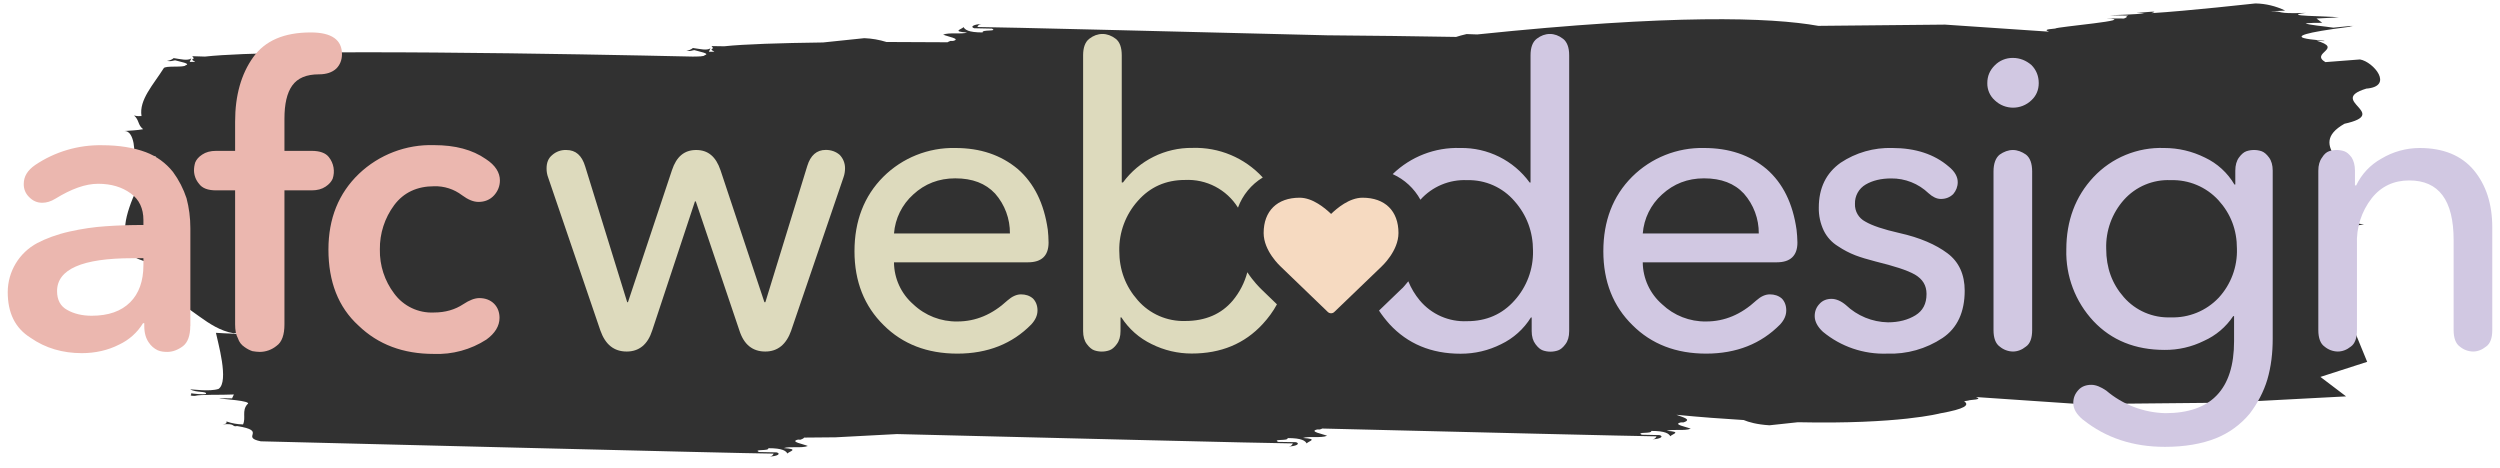
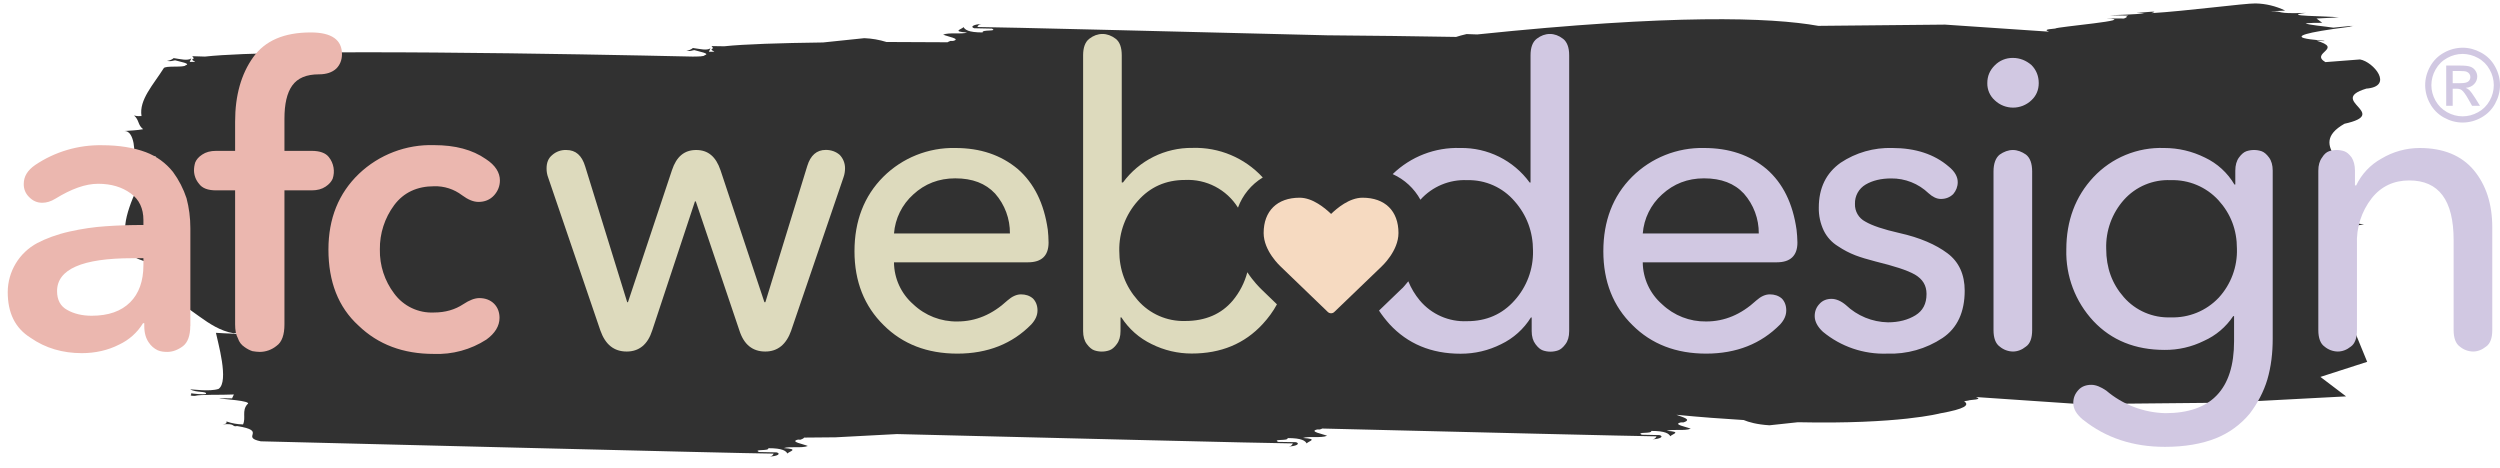
- <svg xmlns="http://www.w3.org/2000/svg" viewBox="0 0 262 49">
-   <path fill="#313131" class="sombra" d="M247.96 9.29c2.98-.22.77-2.82-.63-3.06l-3.63.28c-1.66-.98 1.98-1.4-.94-2.25l.79.05c.84-.11-7.31-.23 2.66-1.5h.36c-.06-.04-.79-.04.18-.13l-2.22.22c-.92-.15-2.65-.28-2.9-.46.41-.04 1.16-.05 1.74-.05l-.6-.45 2.34-.12c-1.27-.15-6.22-.12-3.46-.47-3.44.12-2.06-.19-3.8-.16.42-.01 1.05-.05 1.64-.08a7.44 7.44 0 00-3.12-.75s-7.24.8-10.91 1.02c.94-.3-.42-.09-1.58-.03l.86.02c-.84.18-3 .17-3.61.25h.6l-.29-.01.86.01c.47 0 .83.01.7.06h-.22c.3.07-.03.2-.19.26l-1.8-.01c3.44.15-5.28.88-5.4 1.06-1.22.1-.97.2-.65.33l-10.9-.74-13.28.13c-5.04-.9-15.22-1.23-35.75.9l-1.11-.04c-.43.1-.8.2-1.1.3-4.25-.07-8.91-.14-13.52-.17-14.92-.37-34.46-.86-36.65-.87.06-.14.13-.27.41-.31-.82.03-1.2.3-.74.44l1.86.04c.65.33-1.1.07-.98.4-1.53 0-1.85-.3-2-.56-.18.23-1.3.46.38.57-.64.21-1.86-.04-2.52.22.45.2 1.94.45 1.03.66h-.27c-.14.05-.23.1-.3.14a933.7 933.7 0 00-6.4-.03A9.02 9.02 0 0090.58 4l-4.32.45c-4.56.06-8.28.18-10.36.4l-1.33-.02.17.22c-.66.27.88.4-.45.37l.17-.36c-.39.26-1.09.07-1.84-.03a1.4 1.4 0 01-.7.3c.51.06.55-.04.84-.08.47.15 1.71.36 1.1.53-.07.15-.68.14-1.26.15-11.74-.26-43.22-.87-51.12 0l-1.33-.04.17.23c-.65.26.89.39-.44.36l.17-.36c-.4.27-1.1.08-1.85-.03-.12.1-.28.22-.7.3.52.06.56-.03.85-.07.46.14 1.71.35 1.1.52-.13.27-2.16 0-2.3.32-1.05 1.68-2.6 3.3-2.32 5-.55.03-.53-.01-.78-.06.57.51.36.97.95 1.44-.6.12-1.42.15-1.97.19 1.1-.07 1.18 2.58.9 2.62l2.39.05c.03.5-2.75.13-2.16.6 3.4.2-.36.77 1.44.94-.27 0-.37.22-1.43.2 1.84.08.42.24.9.38.5.06.54-.03 1.1-.07l.65.34c-.6.12-1.68.15-1.88 0-.67.86-2.48 4.99-1.57 5.92 1.4-.1.46-.4 2.65-.5 1.22.26-.43.36.85.48-3.25.07-.78.53-4.08.7l1.84.08-1.12.11c1.9 1.1.93.26.49 1.21.27.56 2.83.84 1.88 1.14a4.31 4.31 0 011.62-.02c-1.62.02 1.16.4-.48.45.2.14 0 .6 2.21.46-1.1.07-1.56.47-2.52.22-.07.14-.4.27.1.37l.61-.17c.32.46-1.4.7.6 1.02l.89-.17c.13.28.3.51-1.9.6l-.67-.28c.06.46.2.74 1.36 1.13l.06-.14c2.18.5 3.97 3.06 6.7 3.52l1.7-.2 1.43.4c.02-.04-4.56-.19-4.96-.24.16.85 1.42 5.13.27 5.88-.94.3-2.7.04-2.97.04.63.38 1.8.17 1.65.49-.3.08-1.33-.03-1.57-.08.2.14-.39.27.4.28.62-.17 2.73-.08 4.1-.15l-.19.41-1.33-.02c-.04.09 3.64.25 2.92.65-.58.67-.12 1.42-.44 2.1a5.46 5.46 0 01-1.73-.31c-.05.09.16.23-.42.31 1.42-.15.94.3 1.53.17 3.25.52.28 1.15 2.48 1.6 2.93.06 50.26 1.27 53.74 1.29-.06.13-.12.27-.41.3.82-.02 1.21-.29.74-.43l-1.86-.04c-.65-.33 1.1-.07.98-.4 1.53 0 1.85.3 2 .56.18-.23 1.3-.46-.38-.57.64-.21 1.87.04 2.52-.22-.45-.2-1.94-.45-1.03-.67l.27.01c.23-.08.33-.15.37-.22l3.3-.03 6.43-.34c15.14.37 39.05.97 41.49.98-.07.14-.13.28-.42.32.82-.03 1.21-.3.75-.45l-1.87-.03c-.65-.34 1.11-.07.99-.4 1.52 0 1.85.3 2 .56.17-.24 1.29-.46-.38-.57.63-.22 1.86.04 2.52-.23-.45-.19-1.94-.45-1.04-.66h.27c.12-.03.2-.07.26-.1 14.68.36 32.92.8 35.03.82-.07.14-.13.27-.42.31.82-.03 1.21-.3.75-.44l-1.87-.04c-.65-.33 1.11-.07.99-.4 1.52 0 1.85.3 2 .56.17-.23 1.29-.46-.38-.57.64-.21 1.86.04 2.52-.22-.45-.2-1.94-.45-1.04-.66h.27c.97-.31-.1-.55-.73-.8 2.55.25 4.9.42 7.05.55.52.22 1.39.47 2.7.55l2.98-.32c10.61.23 14.91-.93 14.91-.93 2.63-.47 3.1-.87 2.51-1.27.33-.05.56-.09.58-.11 1.22-.1.97-.2.66-.33l10.89.74 15.4-.15 12.5-.66-2.69-2.04 4.9-1.58-1.61-3.93-3.47-.3c6.08-.74-.9-1.77 3.44-2.57l-2.98-.04c-.18-.23 1.67-.2 2.2-.26-.65-2.18-4.6-4.45-.82-6.39 1.98-.17.82-.75 2.91-.89-3.65-.66-3.6-1.33-3.22-1.97l.33.03-.58-.3c.25-.02.6-.02.84 0-2.65-.36-.03-.88 1.06-1.28l.32.02c.57-2.41-4.99-4.7-.8-7.07 4.9-1.08-1.82-2.42 2.25-3.67" />
-   <path fill="#ebb7af" class="afc" d="M15.03 27.06h-1.16c-5.26 0-7.89 1.16-7.89 3.45 0 .9.34 1.59 1.08 1.98.69.39 1.55.6 2.54.6 1.77 0 3.1-.47 4.05-1.42.9-.9 1.38-2.2 1.38-3.88v-.73zm4.91 7.1c0 1-.26 1.73-.77 2.12-.52.39-1.08.6-1.64.6-.35 0-.7-.04-1-.17a2.3 2.3 0 01-.94-.82c-.3-.43-.47-.99-.47-1.72v-.3h-.13a5.8 5.8 0 01-2.5 2.24c-1.17.6-2.5.9-3.92.9-1.99 0-3.8-.52-5.35-1.6C1.58 34.39.81 32.8.81 30.6a5.84 5.84 0 013.1-5.13c.9-.47 2.03-.9 3.36-1.2 1.34-.3 2.59-.48 3.8-.56a54.5 54.5 0 013.96-.13v-.52c0-1.2-.43-2.15-1.34-2.8-.9-.65-2.02-1-3.4-1-1.34 0-2.8.53-4.48 1.56-.48.3-.95.43-1.38.43-.56 0-1-.21-1.38-.6a1.82 1.82 0 01-.56-1.38c0-.78.39-1.42 1.2-1.98a12.15 12.15 0 017.03-2.07c1.77 0 3.32.26 4.57.73a6.6 6.6 0 012.84 2.07 9.9 9.9 0 011.42 2.76c.26.99.4 2.02.4 3.14v10.26zM24.64 19.95h-1.98c-.87 0-1.47-.22-1.81-.7a2.2 2.2 0 01-.52-1.37c0-.3.04-.56.13-.86.13-.3.34-.56.73-.82.39-.26.86-.39 1.47-.39h1.98v-3.06c0-2.76.64-5 1.9-6.76 1.24-1.73 3.23-2.59 6.03-2.59 2.2 0 3.27.78 3.27 2.28 0 .6-.21 1.13-.6 1.51-.43.4-1.04.6-1.81.6-1.34 0-2.24.4-2.8 1.17-.56.78-.82 1.94-.82 3.49v3.36h2.84c.87 0 1.47.22 1.81.65a2.4 2.4 0 01.4 2.28c-.14.3-.35.56-.74.82-.39.26-.86.39-1.47.39h-2.84V34c0 1.07-.26 1.85-.82 2.24a2.8 2.8 0 01-1.77.64c-.25 0-.51-.04-.77-.08a3.02 3.02 0 01-.82-.43 1.7 1.7 0 01-.69-.9c-.22-.4-.3-.91-.3-1.47V19.95zM48.55 31.88c.65-.43 1.21-.64 1.68-.64.65 0 1.17.21 1.56.6.38.39.56.9.56 1.47 0 .86-.48 1.63-1.38 2.28a9.48 9.48 0 01-5.52 1.5c-3.19 0-5.82-.98-7.88-2.97-2.12-1.93-3.15-4.6-3.15-7.97 0-3.27 1.08-5.9 3.19-7.93a10.93 10.93 0 017.88-3.01c2.2 0 4.01.47 5.43 1.46 1 .65 1.47 1.42 1.47 2.24 0 .6-.22 1.12-.6 1.55-.43.48-1 .7-1.64.7-.52 0-1.08-.22-1.73-.7a4.6 4.6 0 00-2.93-.94c-1.76 0-3.18.64-4.18 1.98a7.62 7.62 0 00-1.5 4.65 7.4 7.4 0 001.5 4.61 4.87 4.87 0 004.18 1.99c1.17 0 2.2-.3 3.06-.87z" />
-   <path fill="#dddabd" class="web" d="M82.92 34.64c-.52 1.47-1.43 2.2-2.72 2.2-1.33 0-2.24-.73-2.71-2.2l-4.57-13.53h-.09l-4.48 13.53c-.47 1.47-1.38 2.2-2.67 2.2-1.34 0-2.24-.73-2.76-2.2l-5.47-16.03a2.6 2.6 0 01-.17-.95c0-.6.17-1.07.6-1.42a2.1 2.1 0 011.47-.52c.99 0 1.63.57 1.98 1.73l4.4 14.22h.08l4.61-13.83c.47-1.43 1.3-2.12 2.54-2.12 1.25 0 2.07.7 2.55 2.12l4.6 13.83h.1L84.6 17.4c.34-1.12.99-1.69 1.94-1.69.56 0 1.07.18 1.46.52a2 2 0 01.56 1.38c0 .3-.04.65-.17 1l-5.47 16.02zM107.74 27.49H93.69a5.89 5.89 0 002.02 4.4 6.55 6.55 0 004.62 1.8c1.93 0 3.66-.73 5.25-2.2.48-.42.95-.64 1.42-.64.48 0 .9.13 1.25.43.3.3.48.73.48 1.25s-.22 1-.65 1.47c-1.98 2.02-4.57 3.06-7.75 3.06-3.15 0-5.74-1-7.72-2.98-2.02-1.98-3.06-4.57-3.06-7.75 0-3.15 1-5.78 3.02-7.8a10.37 10.37 0 017.54-3.02c2.63 0 4.78.73 6.55 2.2 1.72 1.5 2.76 3.62 3.15 6.37.04.4.08.87.08 1.34 0 1.38-.73 2.07-2.15 2.07zm-14.05-3.02h12.15a6.23 6.23 0 00-1.55-4.18c-1-1.07-2.37-1.6-4.18-1.6-1.72 0-3.19.57-4.4 1.69a6.13 6.13 0 00-2.02 4.1zM133.82 31.9c-.4.74-.9 1.42-1.48 2.05-1.9 2.07-4.38 3.1-7.45 3.1a9.36 9.36 0 01-4.2-.99 7.78 7.78 0 01-3.17-2.8h-.09v1.43c0 .57-.13 1.03-.39 1.37-.25.35-.51.56-.77.65a2.44 2.44 0 01-1.6 0c-.25-.09-.51-.3-.77-.65-.26-.34-.39-.8-.39-1.37V5.8c0-.83.22-1.41.65-1.74.43-.33.89-.5 1.38-.5.48 0 .94.17 1.38.5.43.33.64.91.64 1.74v13.32h.13a8.9 8.9 0 017.28-3.62 9.58 9.58 0 017.35 3.08l.02.02a6.19 6.19 0 00-2.6 3.16 6.18 6.18 0 00-5.55-2.9c-2 0-3.66.73-4.95 2.2a7.62 7.62 0 00-1.94 5.21c0 2.01.65 3.74 1.94 5.2a6.34 6.34 0 004.96 2.17c2.12 0 3.8-.72 5-2.15a7.7 7.7 0 001.52-2.96c.66 1 1.33 1.65 1.45 1.76l.02.02h-.01l-.01-.02-.11-.1 1.76 1.7z" />
-   <path fill="#d1c8e2" class="design" d="M145.96 18.24a9.7 9.7 0 017.07-2.73 8.8 8.8 0 017.28 3.62h.09V5.8c0-.83.22-1.41.65-1.74.43-.33.89-.5 1.38-.5.48 0 .94.17 1.37.5.43.33.65.91.65 1.74V34.7c0 .57-.13 1.03-.39 1.37-.26.35-.51.56-.77.65a2.44 2.44 0 01-1.6 0c-.26-.09-.51-.3-.77-.65-.26-.34-.4-.8-.4-1.37v-1.43h-.08a7.48 7.48 0 01-3.12 2.8c-1.34.67-2.75 1-4.25 1-3.07 0-5.55-1.04-7.45-3.1-.41-.46-.78-.93-1.1-1.42l2.41-2.32.06-.05c.03-.04.27-.28.6-.7.3.73.7 1.4 1.2 2a6.09 6.09 0 004.97 2.18c2.01 0 3.67-.72 4.96-2.17a7.54 7.54 0 001.94-5.2c0-2-.65-3.75-1.94-5.21a6.31 6.31 0 00-4.96-2.2 6.2 6.2 0 00-4.9 2.05 6.22 6.22 0 00-2.9-2.68zm-2.97 5.6c.15 0 .28-.02.36.09.09.12.07.3.07.48 0 .28-.2.5-.32.68-.1.15-.21.29-.3.39.03-.56.09-1.1.19-1.63zM186.21 27.49h-14.05a5.89 5.89 0 002.03 4.4 6.55 6.55 0 004.61 1.8c1.94 0 3.66-.73 5.26-2.2.47-.42.94-.64 1.42-.64.47 0 .9.13 1.25.43.3.3.47.73.47 1.25s-.21 1-.64 1.47c-1.99 2.02-4.57 3.06-7.76 3.06-3.15 0-5.73-1-7.71-2.98-2.03-1.98-3.06-4.57-3.06-7.75 0-3.15.99-5.78 3.01-7.8a10.37 10.37 0 017.54-3.02c2.63 0 4.79.73 6.55 2.2 1.73 1.5 2.76 3.62 3.15 6.37.04.4.09.87.09 1.34 0 1.38-.74 2.07-2.16 2.07zm-14.05-3.02h12.16a6.23 6.23 0 00-1.56-4.18c-.99-1.07-2.37-1.6-4.18-1.6-1.72 0-3.18.57-4.4 1.69a6.13 6.13 0 00-2.02 4.1zM202.11 20.25a5.57 5.57 0 00-3.92-1.55c-1.03 0-1.94.21-2.67.64a2.26 2.26 0 00-1.12 2.03 2 2 0 001.08 1.85c.73.43 1.9.82 3.57 1.2 2.16.48 3.84 1.22 5.04 2.12 1.21.9 1.81 2.24 1.81 3.92 0 2.24-.77 3.92-2.32 4.96a9.84 9.84 0 01-5.82 1.64 10 10 0 01-6.72-2.29c-.56-.52-.86-1.08-.86-1.64 0-.51.17-.94.51-1.29.3-.34.74-.52 1.25-.52.48 0 1 .22 1.51.65a6.58 6.58 0 004.4 1.81c1.16 0 2.1-.26 2.88-.73.78-.48 1.17-1.2 1.17-2.24 0-.9-.4-1.55-1.21-2.03-.82-.47-2.2-.9-4.14-1.38-.82-.21-1.55-.43-2.1-.64a9.21 9.21 0 01-1.82-.95 3.96 3.96 0 01-1.5-1.64 5.37 5.37 0 01-.52-2.41c0-2.07.77-3.62 2.28-4.7a9.27 9.27 0 015.43-1.55c2.41 0 4.4.65 5.9 1.94.65.52.95 1.08.95 1.64 0 .47-.17.9-.47 1.25-.35.34-.78.51-1.3.51-.43 0-.86-.21-1.29-.6zM213.66 8.7c0 .73-.26 1.34-.77 1.81a2.77 2.77 0 01-3.84 0 2.35 2.35 0 01-.78-1.8c0-.74.26-1.34.78-1.86a2.6 2.6 0 011.9-.78c.73 0 1.37.26 1.94.74.51.51.77 1.16.77 1.9zm-.69 9.27V34.6c0 .82-.21 1.42-.65 1.72-.43.35-.9.52-1.37.52a2.2 2.2 0 01-1.38-.52c-.43-.3-.65-.9-.65-1.72V17.97c0-.82.22-1.43.65-1.77.43-.3.9-.48 1.38-.48.47 0 .94.18 1.37.48.44.34.65.95.65 1.77zM218.31 44c-.68-.57-1.03-1.13-1.03-1.77 0-.52.17-.95.52-1.34.34-.39.82-.56 1.38-.56.47 0 .99.22 1.55.6a9.93 9.93 0 006.2 2.37c4.79 0 7.2-2.5 7.2-7.54v-2.63h-.09a7.2 7.2 0 01-3.06 2.59 9.1 9.1 0 01-4.13.95c-3.06 0-5.56-1-7.46-3.02a10.56 10.56 0 01-2.84-7.5c0-3.01.95-5.56 2.84-7.58a9.68 9.68 0 017.41-3.06c1.51 0 2.93.34 4.27 1a7.09 7.09 0 013.1 2.83h.09v-1.46c0-.56.13-1.03.39-1.38.25-.34.51-.56.77-.65a2.5 2.5 0 011.6 0c.25.09.51.3.77.65.26.35.39.82.39 1.38v17.58c0 1.55-.17 2.97-.56 4.31-.39 1.3-1.03 2.5-1.85 3.58a8.88 8.88 0 01-3.54 2.58c-1.5.6-3.31.9-5.34.9-3.36 0-6.2-.94-8.58-2.84zm2.42-17.93c0 1.98.6 3.66 1.85 5.08a6.2 6.2 0 004.91 2.11 6.6 6.6 0 005.04-2.07 7.25 7.25 0 001.9-5.12c0-1.99-.65-3.67-1.94-5.09a6.51 6.51 0 00-5-2.1 6.2 6.2 0 00-4.9 2.06 7.36 7.36 0 00-1.86 5.13zM246.8 17.88v1.55h.13a6.29 6.29 0 012.63-2.8 7.82 7.82 0 014-1.12c2.5 0 4.4.78 5.7 2.33 1.28 1.55 1.93 3.53 1.93 5.99V34.6c0 .82-.21 1.42-.65 1.72-.43.35-.9.52-1.37.52a2.2 2.2 0 01-1.38-.52c-.43-.3-.65-.9-.65-1.72v-9.44c0-4.18-1.55-6.25-4.65-6.25-1.6 0-2.93.6-3.93 1.86a7.33 7.33 0 00-1.55 4.87v8.96c0 .82-.21 1.42-.64 1.72-.43.35-.9.52-1.38.52a2.2 2.2 0 01-1.38-.52c-.43-.3-.65-.9-.65-1.72V17.88c0-.56.13-1.03.4-1.38.2-.34.46-.56.72-.65a2.5 2.5 0 011.6 0c.26.09.51.3.77.65.22.35.35.82.35 1.38z" />
-   <path fill="#f6dac1" class="heart" d="M139.15 32.69l-4.92-4.74c-.06-.06-1.8-1.64-1.8-3.53 0-2.31 1.42-3.7 3.77-3.7 1.38 0 2.67 1.1 3.3 1.7.62-.6 1.91-1.7 3.3-1.7 2.35 0 3.76 1.39 3.76 3.7 0 1.89-1.73 3.47-1.8 3.54l-4.92 4.73c-.1.1-.22.14-.34.14a.48.48 0 01-.35-.14" />
+ <svg xmlns="http://www.w3.org/2000/svg" xml:space="preserve" fill-rule="evenodd" stroke-linejoin="round" stroke-miterlimit="2" clip-rule="evenodd" viewBox="0 0 262 49">
+   <path fill="#313131" fill-rule="nonzero" d="M247.96 9.29c2.98-.22.77-2.82-.63-3.06l-3.63.28c-1.66-.98 1.98-1.4-.94-2.25l.79.05c.84-.11-7.31-.23 2.66-1.5h.36c-.06-.04-.79-.04.18-.13l-2.22.22c-.92-.15-2.65-.28-2.9-.46.41-.04 1.16-.05 1.74-.05l-.6-.45 2.34-.12c-1.27-.15-6.22-.12-3.46-.47-3.44.12-2.06-.19-3.8-.16.42-.01 1.05-.05 1.64-.08a7.439 7.439 0 0 0-3.12-.75c-1.082-.02-7.24.8-10.91 1.02.94-.3-.42-.09-1.58-.03l.86.02c-.84.18-3 .17-3.61.25h.6l-.29-.01.86.01c.47 0 .83.01.7.06h-.22c.3.07-.03.2-.19.26l-1.8-.01c3.44.15-5.28.88-5.4 1.06-1.22.1-.97.2-.65.33l-10.9-.74-13.28.13c-5.04-.9-15.22-1.23-35.75.9l-1.11-.04c-.43.1-.8.2-1.1.3-4.25-.07-8.91-.14-13.52-.17-14.92-.37-34.46-.86-36.65-.87.06-.14.13-.27.41-.31-.82.03-1.2.3-.74.44l1.86.04c.65.33-1.1.07-.98.4-1.53 0-1.85-.3-2-.56-.18.23-1.3.46.38.57-.64.21-1.86-.04-2.52.22.45.2 1.94.45 1.03.66h-.27c-.14.05-.23.1-.3.14a975.273 975.273 0 0 0-6.4-.03 9.014 9.014 0 0 0-2.32-.4l-4.32.45c-4.56.06-8.28.18-10.36.4l-1.33-.02.17.22c-.66.27.88.4-.45.37l.17-.36c-.39.26-1.09.07-1.84-.03a1.392 1.392 0 0 1-.7.3c.51.06.55-.04.84-.08.47.15 1.71.36 1.1.53-.07.15-.68.14-1.26.15-11.74-.26-43.22-.87-51.12 0l-1.33-.04.17.23c-.65.26.89.39-.44.36l.17-.36c-.4.27-1.1.08-1.85-.03-.12.1-.28.22-.7.3.52.06.56-.03.85-.07.46.14 1.71.35 1.1.52-.13.27-2.16 0-2.3.32-1.05 1.68-2.6 3.3-2.32 5-.55.03-.53-.01-.78-.06.57.51.36.97.95 1.44-.6.12-1.42.15-1.97.19 1.1-.07 1.18 2.58.9 2.62l2.39.05c.03.5-2.75.13-2.16.6 3.4.2-.36.77 1.44.94-.27 0-.37.22-1.43.2 1.84.08.42.24.9.38.5.06.54-.03 1.1-.07l.65.34c-.6.12-1.68.15-1.88 0-.67.86-2.48 4.99-1.57 5.92 1.4-.1.46-.4 2.65-.5 1.22.26-.43.36.85.48-3.25.07-.78.53-4.08.7l1.84.08-1.12.11c1.9 1.1.93.26.49 1.21.27.56 2.83.84 1.88 1.14a4.306 4.306 0 0 1 1.62-.02c-1.62.02 1.16.4-.48.45.2.14 0 .6 2.21.46-1.1.07-1.56.47-2.52.22-.07.14-.4.27.1.37l.61-.17c.32.46-1.4.7.6 1.02l.89-.17c.13.28.3.51-1.9.6l-.67-.28c.06.46.2.74 1.36 1.13l.06-.14c2.18.5 3.97 3.06 6.7 3.52l1.7-.2 1.43.4c.02-.04-4.56-.19-4.96-.24.16.85 1.42 5.13.27 5.88-.94.3-2.7.04-2.97.04.63.38 1.8.17 1.65.49-.3.08-1.33-.03-1.57-.08.2.14-.39.27.4.28.62-.17 2.73-.08 4.1-.15l-.19.41-1.33-.02c-.04.09 3.64.25 2.92.65-.58.67-.12 1.42-.44 2.1a5.453 5.453 0 0 1-1.73-.31c-.05.09.16.23-.42.31 1.42-.15.94.3 1.53.17 3.25.52.28 1.15 2.48 1.6 2.93.06 50.26 1.27 53.74 1.29-.06.13-.12.27-.41.3.82-.02 1.21-.29.74-.43l-1.86-.04c-.65-.33 1.1-.07.98-.4 1.53 0 1.85.3 2 .56.18-.23 1.3-.46-.38-.57.64-.21 1.87.04 2.52-.22-.45-.2-1.94-.45-1.03-.67l.27.01c.23-.08.33-.15.37-.22l3.3-.03 6.43-.34c15.14.37 39.05.97 41.49.98-.07.14-.13.28-.42.32.82-.03 1.21-.3.75-.45l-1.87-.03c-.65-.34 1.11-.07.99-.4 1.52 0 1.85.3 2 .56.17-.24 1.29-.46-.38-.57.63-.22 1.86.04 2.52-.23-.45-.19-1.94-.45-1.04-.66h.27c.12-.03.2-.07.26-.1 14.68.36 32.92.8 35.03.82-.07.14-.13.27-.42.31.82-.03 1.21-.3.75-.44l-1.87-.04c-.65-.33 1.11-.07.99-.4 1.52 0 1.85.3 2 .56.17-.23 1.29-.46-.38-.57.64-.21 1.86.04 2.52-.22-.45-.2-1.94-.45-1.04-.66h.27c.97-.31-.1-.55-.73-.8 2.55.25 4.9.42 7.05.55.52.22 1.39.47 2.7.55l2.98-.32c10.61.23 14.91-.93 14.91-.93 2.63-.47 3.1-.87 2.51-1.27.33-.05.56-.09.58-.11 1.22-.1.97-.2.66-.33l10.89.74 15.4-.15 12.5-.66-2.69-2.04 4.9-1.58-1.61-3.93-3.47-.3c6.08-.74-.9-1.77 3.44-2.57l-2.98-.04c-.18-.23 1.67-.2 2.2-.26-.65-2.18-4.6-4.45-.82-6.39 1.98-.17.82-.75 2.91-.89-3.65-.66-3.6-1.33-3.22-1.97l.33.03-.58-.3c.25-.02.6-.02.84 0-2.65-.36-.03-.88 1.06-1.28l.32.02c.57-2.41-4.99-4.7-.8-7.07 4.9-1.08-1.82-2.42 2.25-3.67" />
+   <path fill="#ebb7af" fill-rule="nonzero" d="M15.03 27.06h-1.16c-5.26 0-7.89 1.16-7.89 3.45 0 .9.34 1.59 1.08 1.98.69.39 1.55.6 2.54.6 1.77 0 3.1-.47 4.05-1.42.9-.9 1.38-2.2 1.38-3.88v-.73Zm4.91 7.1c0 1-.26 1.73-.77 2.12-.52.39-1.08.6-1.64.6-.35 0-.7-.04-1-.17a2.302 2.302 0 0 1-.94-.82c-.3-.43-.47-.99-.47-1.72v-.3h-.13a5.797 5.797 0 0 1-2.5 2.24c-1.17.6-2.5.9-3.92.9-1.99 0-3.8-.52-5.35-1.6C1.58 34.39.81 32.8.81 30.6a5.847 5.847 0 0 1 3.1-5.13c.9-.47 2.03-.9 3.36-1.2 1.34-.3 2.59-.48 3.8-.56a54.5 54.5 0 0 1 3.96-.13v-.52c0-1.2-.43-2.15-1.34-2.8-.9-.65-2.02-1-3.4-1-1.34 0-2.8.53-4.48 1.56-.48.3-.95.43-1.38.43-.56 0-1-.21-1.38-.6a1.818 1.818 0 0 1-.56-1.38c0-.78.39-1.42 1.2-1.98a12.15 12.15 0 0 1 7.03-2.07c1.77 0 3.32.26 4.57.73a6.604 6.604 0 0 1 2.84 2.07 9.884 9.884 0 0 1 1.42 2.76c.26.99.4 2.02.4 3.14v10.26l-.01-.02Zm4.7-14.21h-1.98c-.87 0-1.47-.22-1.81-.7a2.2 2.2 0 0 1-.52-1.37c0-.3.04-.56.13-.86.13-.3.34-.56.73-.82.39-.26.86-.39 1.47-.39h1.98v-3.06c0-2.76.64-5 1.9-6.76 1.24-1.73 3.23-2.59 6.03-2.59 2.2 0 3.27.78 3.27 2.28 0 .6-.21 1.13-.6 1.51-.43.4-1.04.6-1.81.6-1.34 0-2.24.4-2.8 1.17-.56.78-.82 1.94-.82 3.49v3.36h2.84c.87 0 1.47.22 1.81.65.515.641.666 1.502.4 2.28-.14.3-.35.56-.74.82-.39.26-.86.39-1.47.39h-2.84V34c0 1.07-.26 1.85-.82 2.24a2.802 2.802 0 0 1-1.77.64c-.25 0-.51-.04-.77-.08-.294-.1-.57-.245-.82-.43a1.7 1.7 0 0 1-.69-.9c-.22-.4-.3-.91-.3-1.47V19.95Zm23.91 11.93c.65-.43 1.21-.64 1.68-.64.65 0 1.17.21 1.56.6.38.39.56.9.56 1.47 0 .86-.48 1.63-1.38 2.28a9.485 9.485 0 0 1-5.52 1.5c-3.19 0-5.82-.98-7.88-2.97-2.12-1.93-3.15-4.6-3.15-7.97 0-3.27 1.08-5.9 3.19-7.93a10.934 10.934 0 0 1 7.88-3.01c2.2 0 4.01.47 5.43 1.46 1 .65 1.47 1.42 1.47 2.24 0 .6-.22 1.12-.6 1.55-.43.48-1 .7-1.64.7-.52 0-1.08-.22-1.73-.7a4.606 4.606 0 0 0-2.93-.94c-1.76 0-3.18.64-4.18 1.98a7.62 7.62 0 0 0-1.5 4.65 7.401 7.401 0 0 0 1.5 4.61 4.874 4.874 0 0 0 4.18 1.99c1.17 0 2.2-.3 3.06-.87Z" />
+   <path fill="#dddabd" fill-rule="nonzero" d="M82.92 34.64c-.52 1.47-1.43 2.2-2.72 2.2-1.33 0-2.24-.73-2.71-2.2l-4.57-13.53h-.09l-4.48 13.53c-.47 1.47-1.38 2.2-2.67 2.2-1.34 0-2.24-.73-2.76-2.2l-5.47-16.03a2.613 2.613 0 0 1-.17-.95c0-.6.17-1.07.6-1.42a2.102 2.102 0 0 1 1.47-.52c.99 0 1.63.57 1.98 1.73l4.4 14.22h.08l4.61-13.83c.47-1.43 1.3-2.12 2.54-2.12 1.25 0 2.07.7 2.55 2.12l4.6 13.83h.1L84.6 17.4c.34-1.12.99-1.69 1.94-1.69.56 0 1.07.18 1.46.52.357.371.558.865.56 1.38 0 .3-.04.65-.17 1l-5.47 16.02v.01Zm24.82-7.15H93.69a5.895 5.895 0 0 0 2.02 4.4 6.549 6.549 0 0 0 4.62 1.8c1.93 0 3.66-.73 5.25-2.2.48-.42.95-.64 1.42-.64.48 0 .9.13 1.25.43.3.3.48.73.48 1.25s-.22 1-.65 1.47c-1.98 2.02-4.57 3.06-7.75 3.06-3.15 0-5.74-1-7.72-2.98-2.02-1.98-3.06-4.57-3.06-7.75 0-3.15 1-5.78 3.02-7.8a10.376 10.376 0 0 1 7.54-3.02c2.63 0 4.78.73 6.55 2.2 1.72 1.5 2.76 3.62 3.15 6.37.04.4.08.87.08 1.34 0 1.38-.73 2.07-2.15 2.07Zm-14.05-3.02h12.15a6.232 6.232 0 0 0-1.55-4.18c-1-1.07-2.37-1.6-4.18-1.6-1.72 0-3.19.57-4.4 1.69a6.137 6.137 0 0 0-2.02 4.1v-.01Zm40.13 7.43c-.4.74-.9 1.42-1.48 2.05-1.9 2.07-4.38 3.1-7.45 3.1a9.35 9.35 0 0 1-4.2-.99 7.784 7.784 0 0 1-3.17-2.8h-.09v1.43c0 .57-.13 1.03-.39 1.37-.25.35-.51.56-.77.65-.518.18-1.082.18-1.6 0-.25-.09-.51-.3-.77-.65-.26-.34-.39-.8-.39-1.37V5.8c0-.83.22-1.41.65-1.74.43-.33.89-.5 1.38-.5.48 0 .94.17 1.38.5.43.33.64.91.64 1.74v13.32h.13a8.907 8.907 0 0 1 7.28-3.62 9.586 9.586 0 0 1 7.35 3.08l.02.02a6.19 6.19 0 0 0-2.6 3.16 6.189 6.189 0 0 0-5.55-2.9c-2 0-3.66.73-4.95 2.2a7.622 7.622 0 0 0-1.94 5.21c0 2.01.65 3.74 1.94 5.2a6.347 6.347 0 0 0 4.96 2.17c2.12 0 3.8-.72 5-2.15a7.703 7.703 0 0 0 1.52-2.96c.66 1 1.33 1.65 1.45 1.76l.02.02h-.01l-.01-.02-.11-.1 1.76 1.7v.01Z" />
+   <path fill="#d1c8e2" fill-rule="nonzero" d="M145.96 18.24a9.707 9.707 0 0 1 7.07-2.73 8.805 8.805 0 0 1 7.28 3.62h.09V5.8c0-.83.22-1.41.65-1.74.43-.33.89-.5 1.38-.5.48 0 .94.17 1.37.5.43.33.65.91.65 1.74v28.9c0 .57-.13 1.03-.39 1.37-.26.35-.51.56-.77.65-.518.18-1.082.18-1.6 0-.26-.09-.51-.3-.77-.65-.26-.34-.4-.8-.4-1.37v-1.43h-.08a7.483 7.483 0 0 1-3.12 2.8c-1.34.67-2.75 1-4.25 1-3.07 0-5.55-1.04-7.45-3.1-.41-.46-.78-.93-1.1-1.42l2.41-2.32.06-.05c.03-.04.27-.28.6-.7.3.73.7 1.4 1.2 2a6.097 6.097 0 0 0 4.97 2.18c2.01 0 3.67-.72 4.96-2.17a7.542 7.542 0 0 0 1.94-5.2c0-2-.65-3.75-1.94-5.21a6.315 6.315 0 0 0-4.96-2.2 6.204 6.204 0 0 0-4.9 2.05 6.226 6.226 0 0 0-2.9-2.68v-.01Zm-2.97 5.6c.15 0 .28-.02.36.09.09.12.07.3.07.48 0 .28-.2.5-.32.68-.1.15-.21.29-.3.39.03-.56.09-1.1.19-1.63v-.01Zm43.22 3.65h-14.05a5.893 5.893 0 0 0 2.03 4.4 6.555 6.555 0 0 0 4.61 1.8c1.94 0 3.66-.73 5.26-2.2.47-.42.94-.64 1.42-.64.47 0 .9.13 1.25.43.3.3.47.73.47 1.25s-.21 1-.64 1.47c-1.99 2.02-4.57 3.06-7.76 3.06-3.15 0-5.73-1-7.71-2.98-2.03-1.98-3.06-4.57-3.06-7.75 0-3.15.99-5.78 3.01-7.8a10.376 10.376 0 0 1 7.54-3.02c2.63 0 4.79.73 6.55 2.2 1.73 1.5 2.76 3.62 3.15 6.37.04.4.09.87.09 1.34 0 1.38-.74 2.07-2.16 2.07Zm-14.05-3.02h12.16a6.23 6.23 0 0 0-1.56-4.18c-.99-1.07-2.37-1.6-4.18-1.6-1.72 0-3.18.57-4.4 1.69a6.137 6.137 0 0 0-2.02 4.1v-.01Zm29.95-4.22a5.57 5.57 0 0 0-3.92-1.55c-1.03 0-1.94.21-2.67.64a2.262 2.262 0 0 0-1.12 2.03 2.003 2.003 0 0 0 1.08 1.85c.73.43 1.9.82 3.57 1.2 2.16.48 3.84 1.22 5.04 2.12 1.21.9 1.81 2.24 1.81 3.92 0 2.24-.77 3.92-2.32 4.96a9.838 9.838 0 0 1-5.82 1.64 10.004 10.004 0 0 1-6.72-2.29c-.56-.52-.86-1.08-.86-1.64 0-.51.17-.94.51-1.29.3-.34.74-.52 1.25-.52.48 0 1 .22 1.51.65a6.577 6.577 0 0 0 4.4 1.81c1.16 0 2.1-.26 2.88-.73.78-.48 1.17-1.2 1.17-2.24 0-.9-.4-1.55-1.21-2.03-.82-.47-2.2-.9-4.14-1.38-.82-.21-1.55-.43-2.1-.64a9.187 9.187 0 0 1-1.82-.95 3.957 3.957 0 0 1-1.5-1.64 5.367 5.367 0 0 1-.52-2.41c0-2.07.77-3.62 2.28-4.7a9.267 9.267 0 0 1 5.43-1.55c2.41 0 4.4.65 5.9 1.94.65.52.95 1.08.95 1.64 0 .47-.17.9-.47 1.25-.35.34-.78.51-1.3.51-.43 0-.86-.21-1.29-.6ZM213.66 8.7c0 .73-.26 1.34-.77 1.81a2.782 2.782 0 0 1-3.84 0 2.349 2.349 0 0 1-.78-1.8c0-.74.26-1.34.78-1.86a2.598 2.598 0 0 1 1.9-.78c.73 0 1.37.26 1.94.74.51.51.77 1.16.77 1.9V8.7Zm-.69 9.27V34.6c0 .82-.21 1.42-.65 1.72-.43.35-.9.52-1.37.52a2.197 2.197 0 0 1-1.38-.52c-.43-.3-.65-.9-.65-1.72V17.97c0-.82.22-1.43.65-1.77.43-.3.9-.48 1.38-.48.47 0 .94.18 1.37.48.44.34.65.95.65 1.77ZM218.31 44c-.68-.57-1.03-1.13-1.03-1.77 0-.52.17-.95.52-1.34.34-.39.82-.56 1.38-.56.47 0 .99.22 1.55.6a9.931 9.931 0 0 0 6.2 2.37c4.79 0 7.2-2.5 7.2-7.54v-2.63h-.09a7.192 7.192 0 0 1-3.06 2.59 9.102 9.102 0 0 1-4.13.95c-3.06 0-5.56-1-7.46-3.02a10.568 10.568 0 0 1-2.84-7.5c0-3.01.95-5.56 2.84-7.58a9.683 9.683 0 0 1 7.41-3.06c1.51 0 2.93.34 4.27 1a7.096 7.096 0 0 1 3.1 2.83h.09v-1.46c0-.56.13-1.03.39-1.38.25-.34.51-.56.77-.65a2.504 2.504 0 0 1 1.6 0c.25.09.51.3.77.65.26.35.39.82.39 1.38v17.58c0 1.55-.17 2.97-.56 4.31-.39 1.3-1.03 2.5-1.85 3.58a8.881 8.881 0 0 1-3.54 2.58c-1.5.6-3.31.9-5.34.9-3.36 0-6.2-.94-8.58-2.84V44Zm2.42-17.93c0 1.98.6 3.66 1.85 5.08a6.204 6.204 0 0 0 4.91 2.11 6.602 6.602 0 0 0 5.04-2.07 7.254 7.254 0 0 0 1.9-5.12c0-1.99-.65-3.67-1.94-5.09a6.512 6.512 0 0 0-5-2.1 6.2 6.2 0 0 0-4.9 2.06 7.362 7.362 0 0 0-1.86 5.13Zm26.07-8.19v1.55h.13a6.287 6.287 0 0 1 2.63-2.8 7.822 7.822 0 0 1 4-1.12c2.5 0 4.4.78 5.7 2.33 1.28 1.55 1.93 3.53 1.93 5.99V34.6c0 .82-.21 1.42-.65 1.72-.43.35-.9.52-1.37.52a2.197 2.197 0 0 1-1.38-.52c-.43-.3-.65-.9-.65-1.72v-9.44c0-4.18-1.55-6.25-4.65-6.25-1.6 0-2.93.6-3.93 1.86a7.332 7.332 0 0 0-1.55 4.87v8.96c0 .82-.21 1.42-.64 1.72-.43.35-.9.52-1.38.52a2.197 2.197 0 0 1-1.38-.52c-.43-.3-.65-.9-.65-1.72V17.88c0-.56.13-1.03.4-1.38.2-.34.46-.56.72-.65a2.504 2.504 0 0 1 1.6 0c.26.09.51.3.77.65.22.35.35.82.35 1.38Z" />
+   <path fill="#f6dac1" fill-rule="nonzero" d="m139.15 32.69-4.92-4.74c-.06-.06-1.8-1.64-1.8-3.53 0-2.31 1.42-3.7 3.77-3.7 1.38 0 2.67 1.1 3.3 1.7.62-.6 1.91-1.7 3.3-1.7 2.35 0 3.76 1.39 3.76 3.7 0 1.89-1.73 3.47-1.8 3.54l-4.92 4.73c-.1.1-.22.14-.34.14a.482.482 0 0 1-.35-.14" />
+   <path fill="#d1c8e2" fill-rule="nonzero" d="M258.082 5c.658 0 1.3.169 1.927.507a3.606 3.606 0 0 1 1.466 1.45c.35.629.525 1.284.525 1.966 0 .676-.172 1.325-.517 1.95a3.635 3.635 0 0 1-1.45 1.451 3.967 3.967 0 0 1-1.95.518c-.68 0-1.331-.173-1.953-.518a3.653 3.653 0 0 1-1.452-1.451 3.96 3.96 0 0 1-.52-1.95c0-.682.176-1.337.527-1.966a3.623 3.623 0 0 1 1.47-1.45A4.016 4.016 0 0 1 258.081 5Zm0 .65a3.34 3.34 0 0 0-1.609.423c-.521.283-.93.686-1.224 1.211a3.304 3.304 0 0 0-.441 1.64c0 .564.144 1.105.433 1.623.29.518.695.922 1.215 1.212.518.289 1.061.433 1.626.433.564 0 1.107-.144 1.626-.433.52-.29.924-.694 1.211-1.212a3.3 3.3 0 0 0 .431-1.624 3.32 3.32 0 0 0-.439-1.639 3.02 3.02 0 0 0-1.224-1.211 3.345 3.345 0 0 0-1.605-.423Zm-1.72 5.44V6.87h1.45c.495 0 .854.04 1.075.118.222.078.399.214.53.408.132.193.198.4.198.618 0 .309-.11.577-.33.805-.22.23-.512.357-.876.385.15.062.268.137.359.224.17.166.378.445.623.836l.515.827h-.831l-.375-.665c-.294-.524-.532-.85-.712-.983-.125-.097-.307-.146-.545-.146h-.4v1.794h-.681Zm.68-2.374h.826c.396 0 .665-.059.808-.177a.574.574 0 0 0 .217-.468.567.567 0 0 0-.105-.335.62.62 0 0 0-.288-.221c-.122-.048-.35-.073-.683-.073h-.774v1.274Z" />
</svg>
